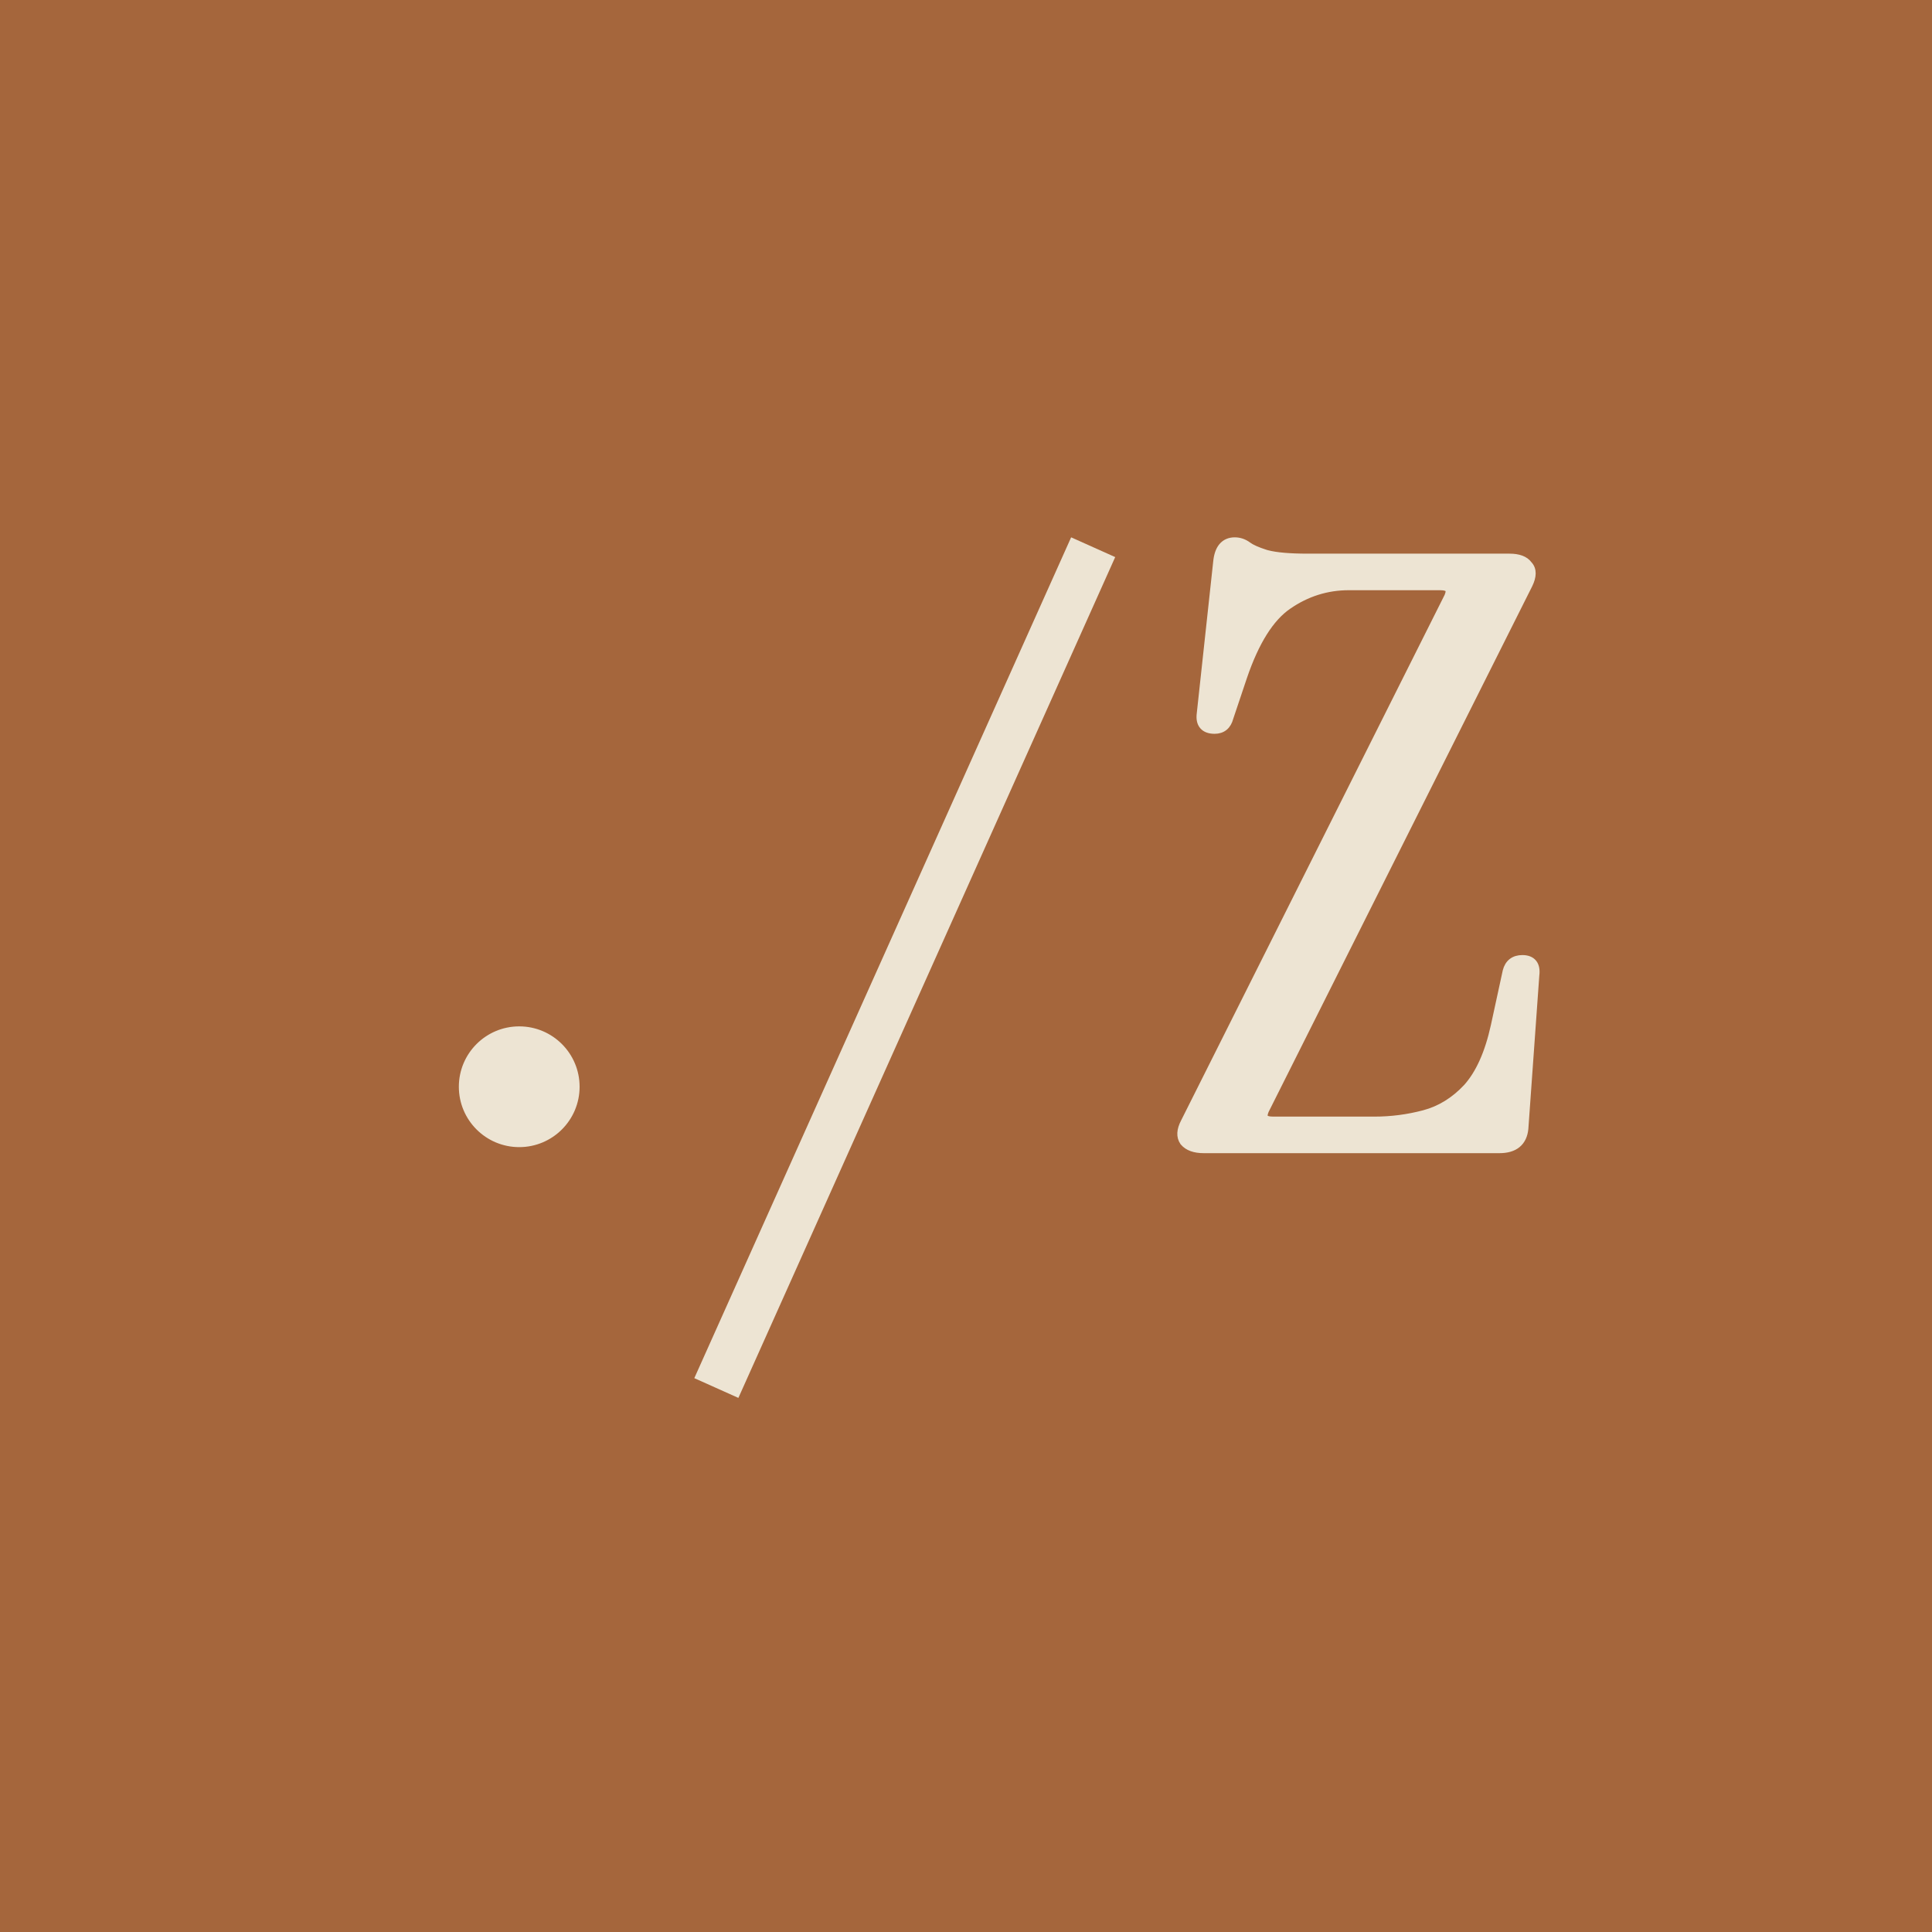
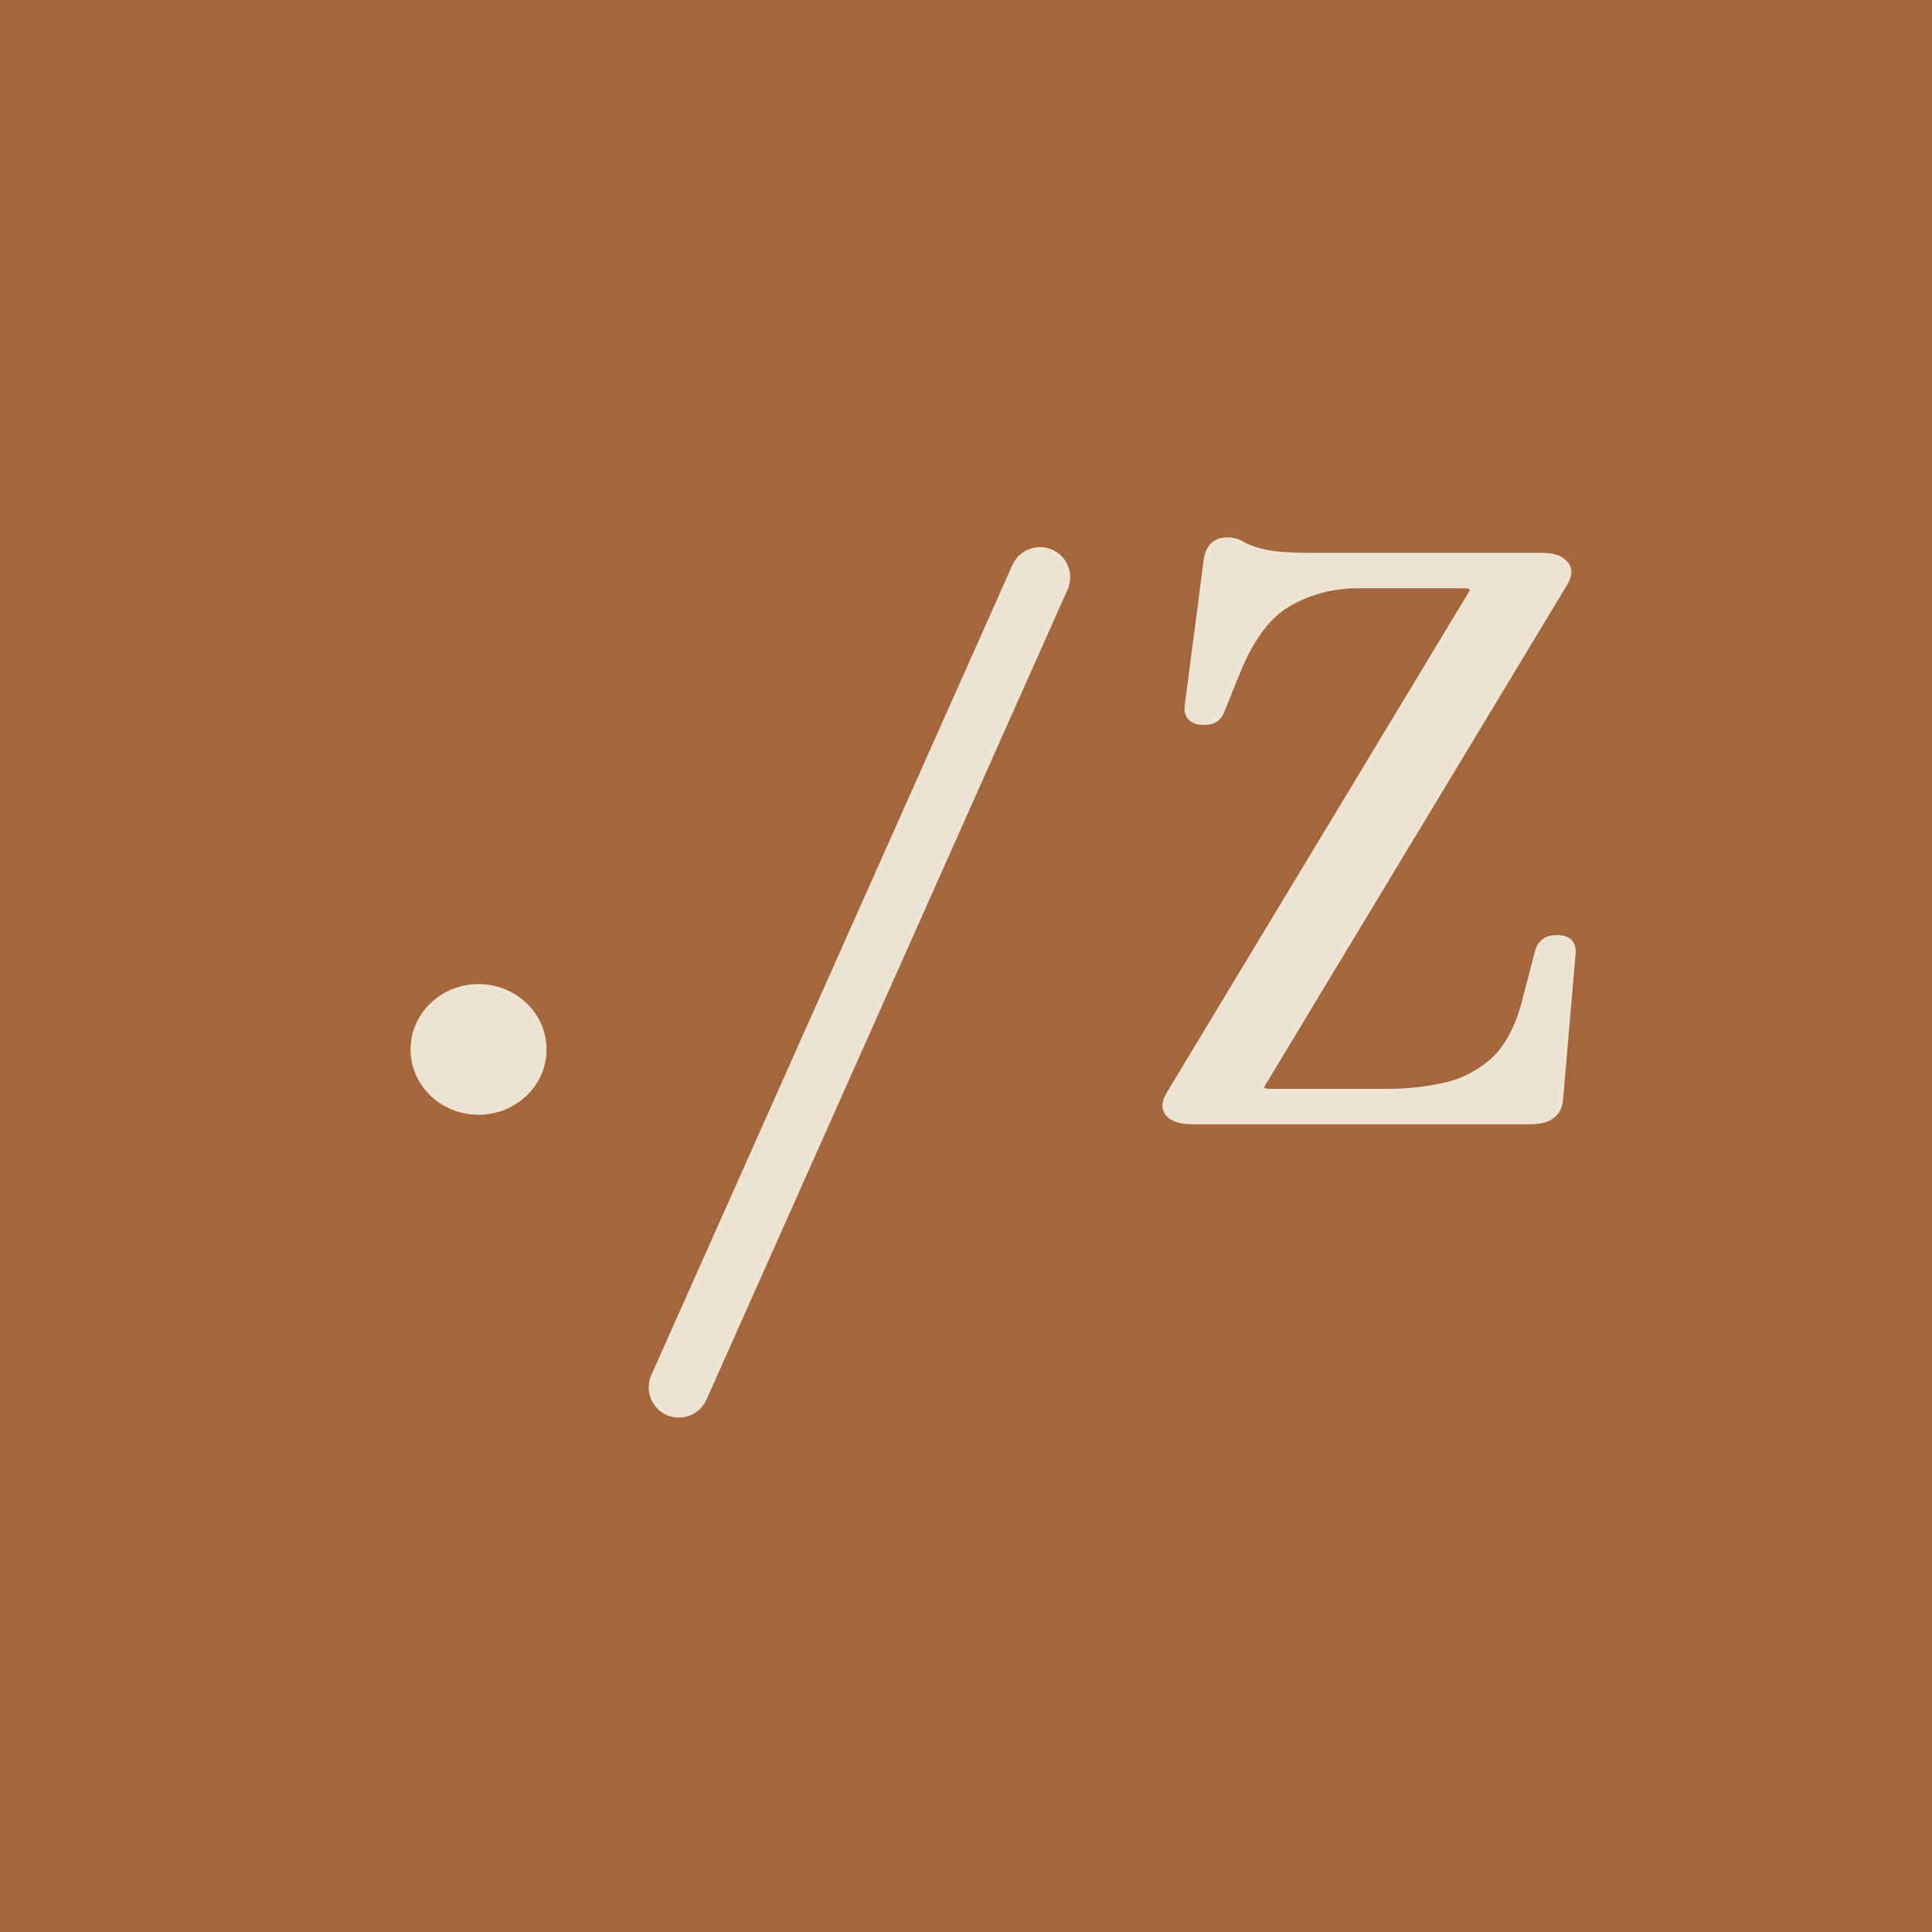
<svg xmlns="http://www.w3.org/2000/svg" width="320" height="320" viewBox="0 0 320 320" fill="none">
-   <g clip-path="url(#clip0_20_180)">
+   <g clip-path="url(#clip0_32_26)">
    <path d="M-1.421 -20.518C0.337 -21.248 2.507 -21.384 5.059 -21.066C7.608 -20.749 10.497 -19.983 13.669 -18.951C16.84 -17.92 20.27 -16.629 23.905 -15.269C27.536 -13.91 31.366 -12.483 35.317 -11.185C43.218 -8.59 51.638 -6.5 60 -6.5H60.015L60.029 -6.501L282.013 -19.501C290.339 -19.502 298.167 -19.971 305.33 -19.624C312.477 -19.277 318.844 -18.116 324.168 -14.901C334.777 -8.495 341.5 6.242 341.5 40C341.5 73.763 340 122.118 338.5 170.484C337 218.845 335.5 267.218 335.5 301C335.5 309.299 332.369 315.908 326.812 321.146C321.24 326.399 313.212 330.287 303.414 333.077C283.816 338.658 257.3 339.801 229.694 338.83C202.1 337.859 173.465 334.779 149.648 331.939C125.863 329.104 106.824 326.5 98.5 326.5H98.465L98.43 326.505L59.961 332C51.643 332.004 43.009 333.299 34.764 334.714C26.488 336.134 18.622 337.671 11.787 338.178C4.94 338.685 -0.745 338.143 -4.712 335.516C-8.634 332.918 -10.999 328.192 -11 320.006L-7 -6.994V-7C-7 -15.236 -4.864 -19.087 -1.421 -20.518Z" fill="#A5663C" stroke="black" />
-     <path d="M204.51 89.5C205.331 89.5 206.09 89.764 206.774 90.274C207.309 90.673 208.249 91.102 209.644 91.548L209.924 91.626C211.375 92.004 213.592 92.203 216.608 92.203H250.03C251.488 92.203 252.643 92.57 253.291 93.468C254.089 94.329 253.981 95.532 253.354 96.838L253.351 96.846L209.654 183.989C209.376 184.658 209.452 184.964 209.557 185.101C209.682 185.263 210.032 185.446 210.861 185.446H227.648C230.428 185.446 233.158 185.091 235.838 184.382C238.461 183.687 240.801 182.254 242.86 180.062C244.894 177.809 246.428 174.436 247.425 169.893L249.391 160.84L249.393 160.83L249.395 160.821C249.566 160.157 249.881 159.61 250.367 159.233C250.854 158.857 251.462 158.689 252.147 158.689C252.935 158.689 253.618 158.904 254.052 159.453C254.471 159.983 254.563 160.71 254.461 161.522L252.646 186.928L252.646 186.94C252.536 188.07 252.127 188.986 251.368 189.609C250.618 190.226 249.593 190.5 248.366 190.5H199.368C197.884 190.5 196.7 190.121 195.961 189.24L195.946 189.224L195.934 189.205C195.275 188.263 195.408 187.096 196.051 185.852L239.745 98.709C240.021 98.043 239.946 97.739 239.842 97.603C239.717 97.44 239.366 97.257 238.537 97.257H223.414C219.788 97.257 216.458 98.306 213.415 100.411L213.413 100.412C210.522 102.393 208.046 106.277 206.042 112.186L203.774 118.943C203.604 119.583 203.311 120.115 202.863 120.486C202.403 120.868 201.828 121.041 201.183 121.041C200.355 121.041 199.64 120.831 199.178 120.291C198.72 119.756 198.613 119.017 198.72 118.189L201.442 93.055C201.548 91.972 201.83 91.083 202.348 90.458C202.884 89.81 203.626 89.5 204.51 89.5Z" fill="#EDE4D3" stroke="#EDE4D3" />
-     <line x1="181.063" y1="90.636" x2="118.65" y2="229.901" stroke="#EDE4D3" stroke-width="8" />
-     <circle cx="86" cy="180" r="9.5" fill="#EDE4D3" stroke="#EDE4D3" />
+     <path d="M203.295 89.5C204.197 89.5 205.039 89.74 205.81 90.218C206.437 90.606 207.534 91.02 209.142 91.446C210.814 91.858 213.474 92.073 217.157 92.073H255.452C257.091 92.073 258.378 92.412 259.107 93.259C259.537 93.647 259.763 94.147 259.763 94.728C259.763 95.302 259.545 95.916 259.177 96.555L259.172 96.562L209.104 179.534C208.793 180.157 208.896 180.396 208.99 180.497C209.062 180.575 209.206 180.668 209.476 180.739C209.745 180.81 210.107 180.851 210.572 180.851H229.806C233.005 180.851 236.146 180.511 239.229 179.833C242.261 179.166 244.955 177.792 247.316 175.706C249.65 173.56 251.402 170.356 252.542 166.041L254.795 157.422L254.798 157.411L254.801 157.399C255.004 156.746 255.373 156.224 255.918 155.873C256.455 155.527 257.121 155.376 257.878 155.376C258.743 155.376 259.488 155.568 259.972 156.078C260.462 156.593 260.574 157.312 260.455 158.105L258.376 182.294L258.374 182.31C258.244 183.418 257.762 184.297 256.903 184.884C256.065 185.456 254.926 185.711 253.546 185.711H197.403C195.736 185.711 194.418 185.361 193.586 184.537L193.57 184.521L193.555 184.504C193.183 184.062 193.012 183.537 193.049 182.959C193.085 182.398 193.315 181.814 193.686 181.216L243.746 98.256C244.061 97.628 243.959 97.389 243.865 97.287C243.793 97.209 243.65 97.117 243.379 97.045C243.11 96.974 242.748 96.934 242.282 96.934H224.955C220.765 96.934 216.923 97.941 213.421 99.954L213.419 99.956C210.091 101.851 207.26 105.55 204.97 111.158L204.971 111.159L202.372 117.593C202.17 118.218 201.828 118.725 201.326 119.071C200.817 119.422 200.189 119.578 199.482 119.578C198.566 119.578 197.785 119.389 197.271 118.89C196.736 118.37 196.606 117.631 196.736 116.812L199.853 92.894C199.977 91.846 200.308 90.986 200.904 90.387C201.511 89.777 202.33 89.5 203.295 89.5Z" fill="#EDE4D3" stroke="#EDE4D3" />
+     <path d="M172.258 95.615L112.444 229.795" stroke="#EDE4D3" stroke-width="10" stroke-linecap="round" />
+     <path d="M79.264 163.5C85.228 163.5 90.027 168.139 90.027 173.819C90.027 179.5 85.228 184.139 79.264 184.139C73.3 184.139 68.5 179.5 68.5 173.819C68.5 168.139 73.3 163.5 79.264 163.5Z" fill="#EDE4D3" stroke="#EDE4D3" />
  </g>
  <defs>
-     <clipPath id="clip0_20_180">
+     <clipPath id="clip0_32_26">
      <rect width="320" height="320" fill="white" />
    </clipPath>
  </defs>
</svg>
